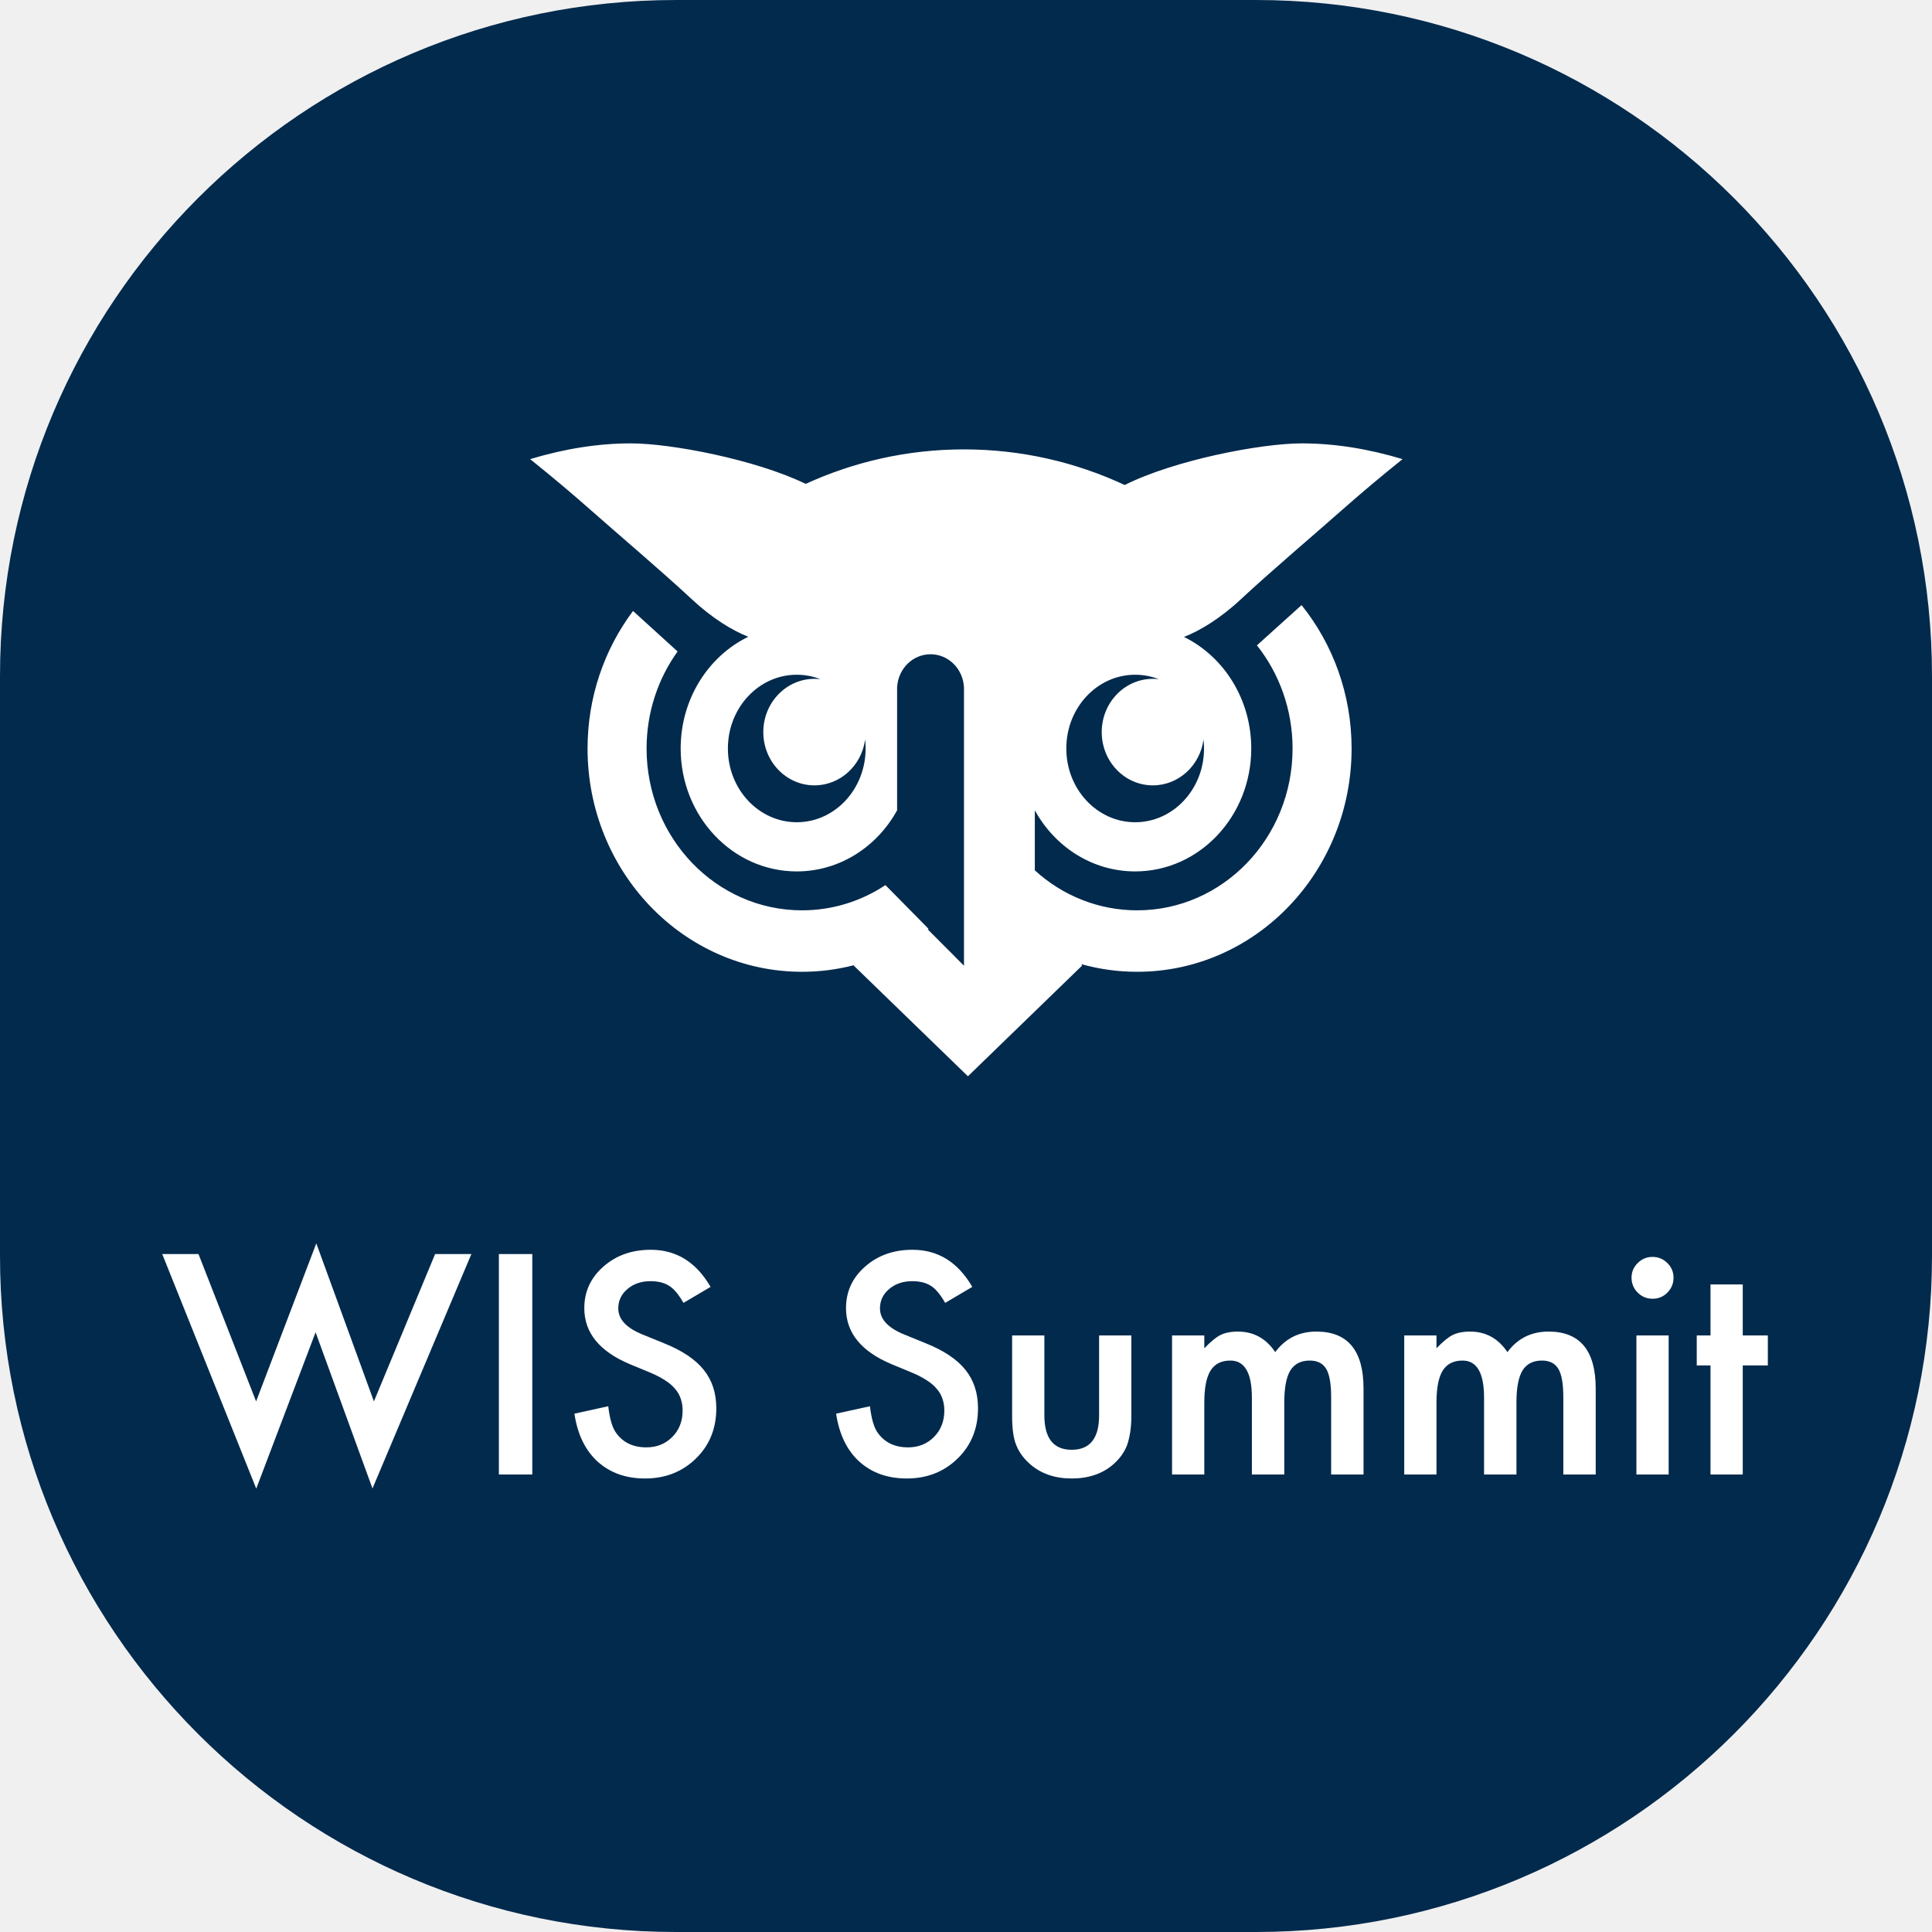
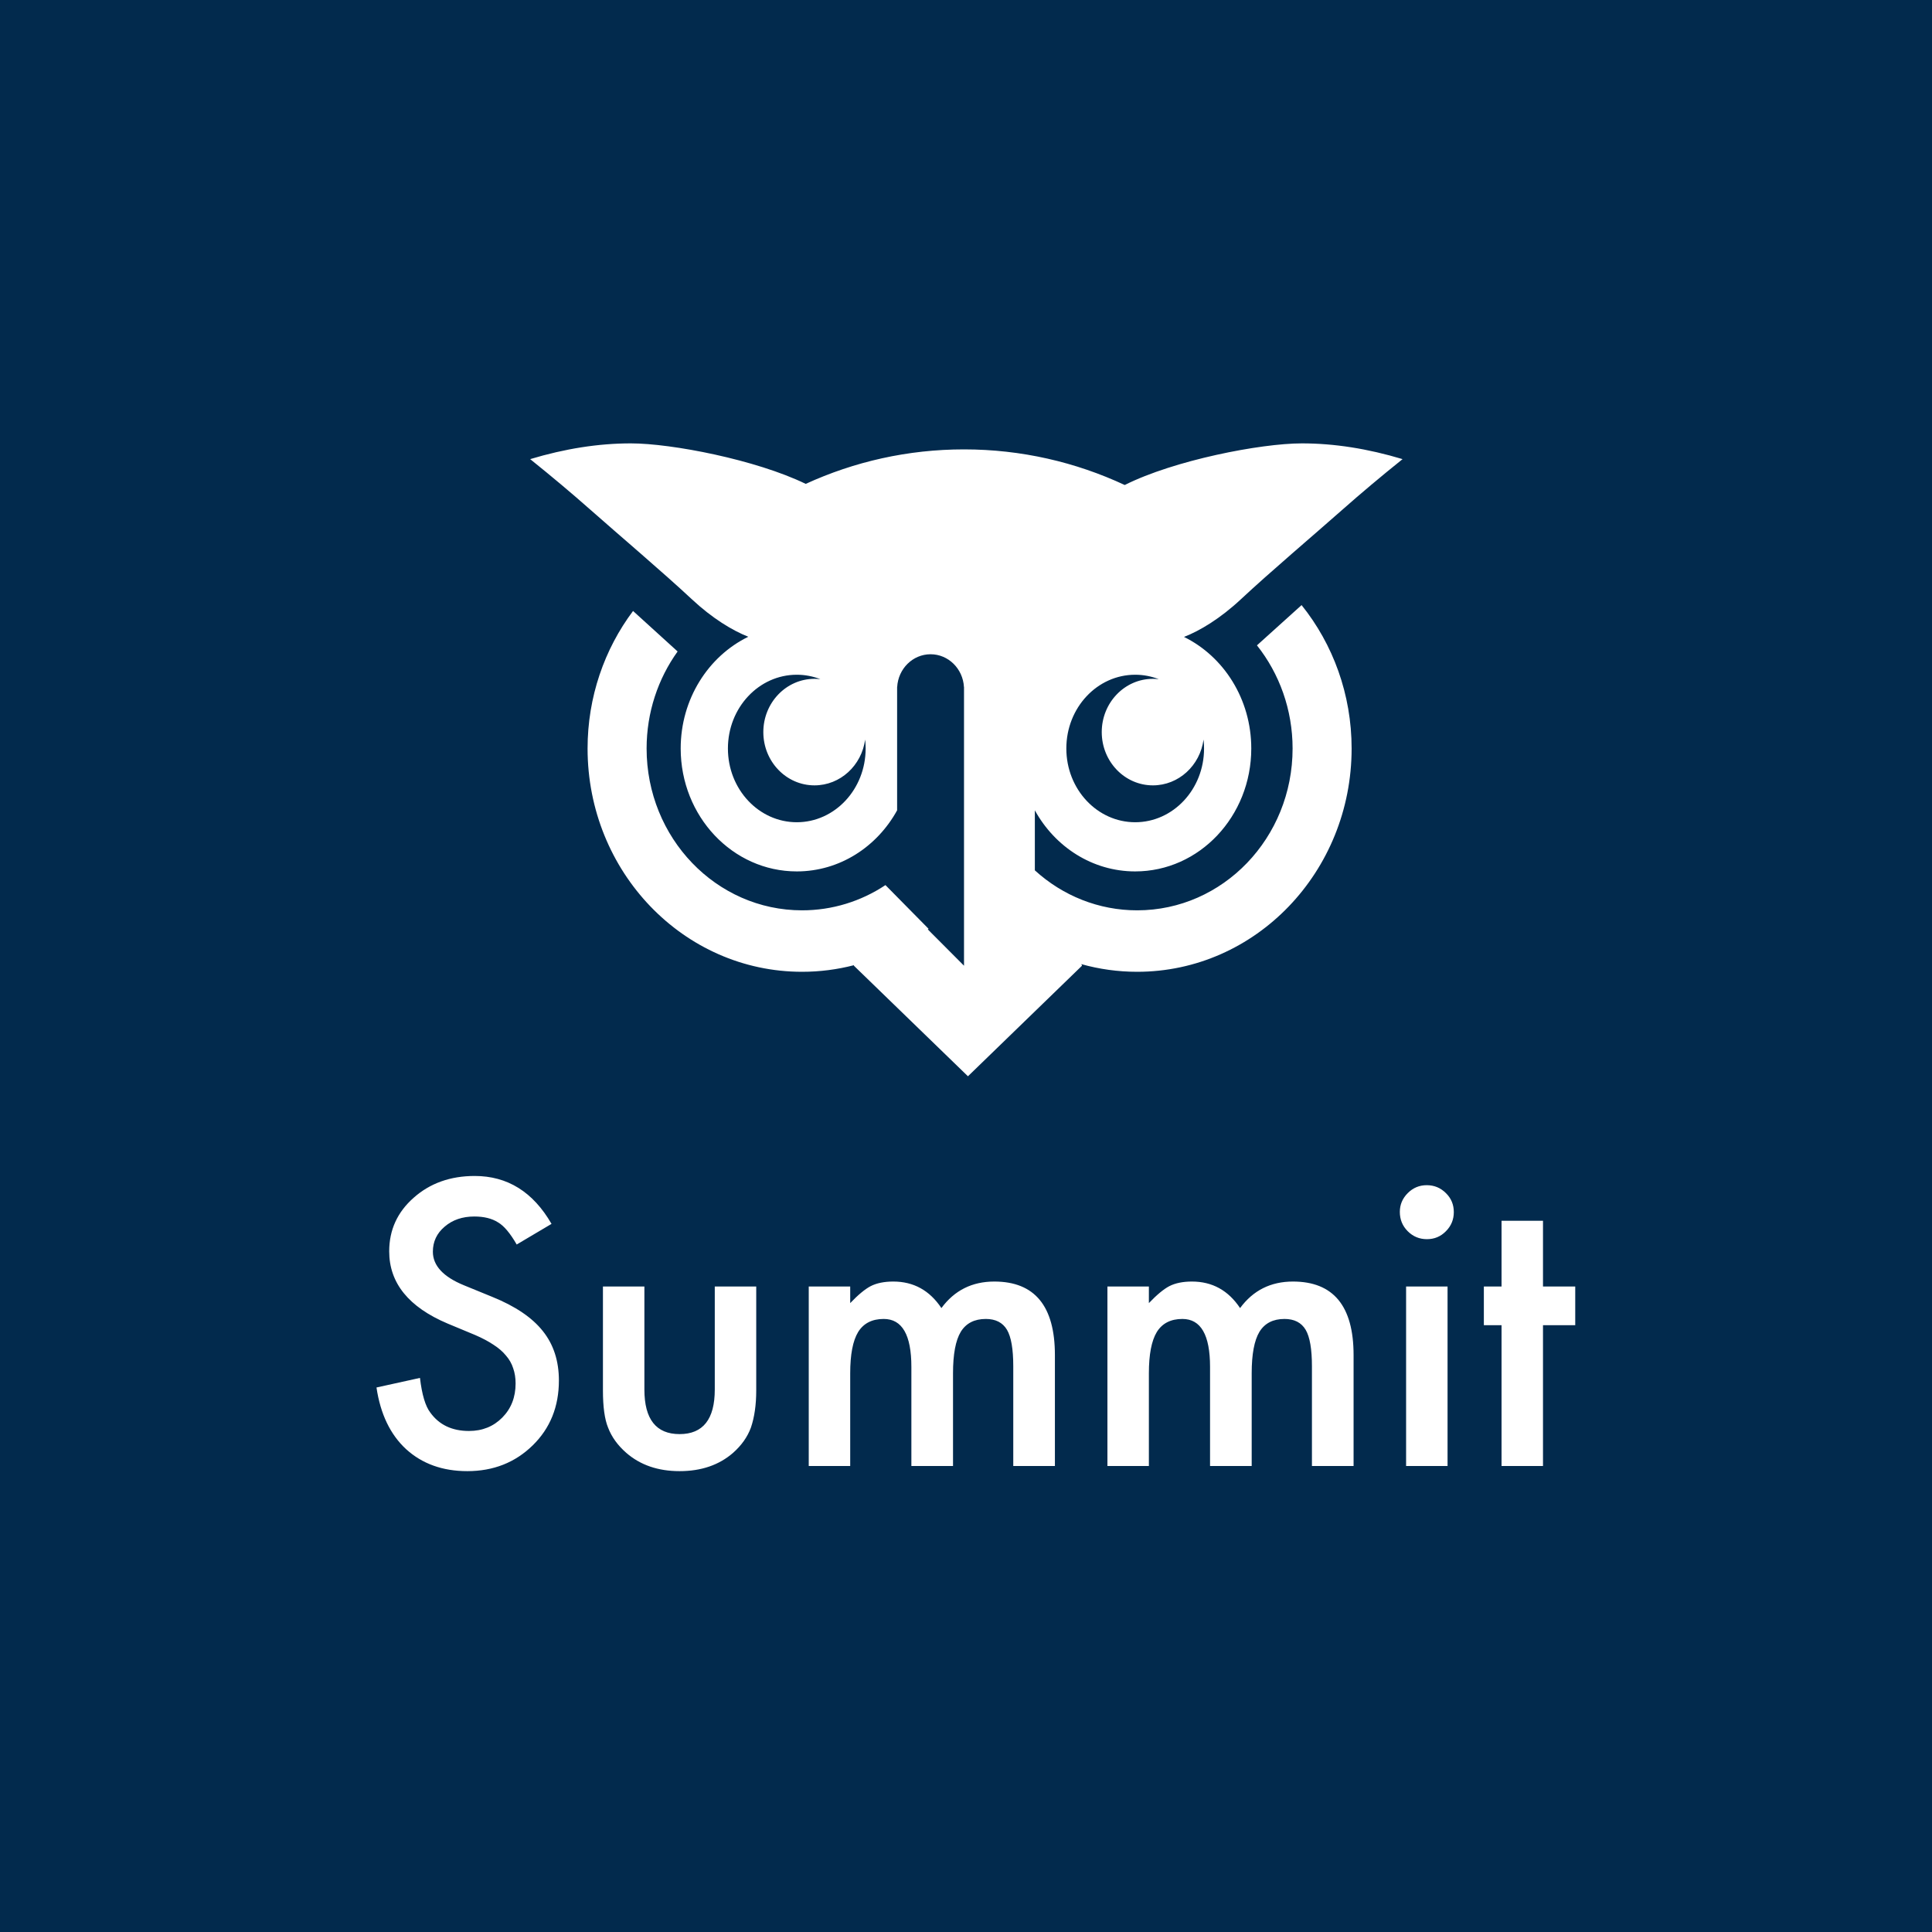
- <svg xmlns="http://www.w3.org/2000/svg" version="1.1" width="1000" height="1000">
-   <g clip-path="url(#SvgjsClipPath1092)">
-     <rect width="1000" height="1000" fill="#022a4d" />
-     <g transform="matrix(0.9765625,0,0,0.9765625,-0.01171875,0)">
-       <svg version="1.1" width="1024" height="1024">
-         <svg width="1024" height="1024" viewBox="0 0 1024 1024" fill="none">
-           <path fill-rule="evenodd" clip-rule="evenodd" d="M510.948 511.852V364.139H510.917C510.378 354.45 502.66 346.766 493.219 346.766C483.778 346.766 476.061 354.45 475.521 364.139H475.491V429.49C464.836 448.838 445.031 461.865 422.306 461.865C388.266 461.865 360.779 432.635 360.779 396.714C360.779 370.477 375.443 347.81 396.615 337.496C388.251 334.206 377.543 327.76 366.656 317.586C351.474 303.397 327.539 283.104 312.897 270.153C303.136 261.519 292.504 252.583 281 243.347C299.469 237.782 317.256 235 334.361 235C355.973 235 400.711 243.666 427.049 256.468C452.721 244.709 481.102 238.182 510.948 238.182C541.293 238.182 570.125 244.93 596.134 257.063C622.292 243.935 668.083 235 690.028 235C707.133 235 724.92 237.782 743.389 243.347C731.885 252.583 721.253 261.519 711.492 270.153C696.85 283.104 672.915 303.397 657.733 317.586C646.748 327.853 635.944 334.323 627.547 337.584C648.621 347.94 663.202 370.552 663.202 396.714C663.202 432.635 635.715 461.865 601.674 461.865C578.949 461.865 559.145 448.838 548.49 429.49V461.298C563.318 474.82 582.41 482.495 602.717 482.495C648.217 482.495 685.101 444.09 685.101 396.714C685.101 376.132 678.078 357 666.213 342.048L689.863 320.713C706.516 341.425 716.386 368.047 716.386 396.714C716.386 462.081 665.495 515.071 602.717 515.071C592.572 515.071 582.639 513.677 573.124 511.013L573.518 511.813L513.033 570.448L452.549 511.813L452.649 511.563C443.757 513.869 434.519 515.071 425.097 515.071C362.32 515.071 311.428 462.081 311.428 396.714C311.428 369.466 320.346 344.064 335.53 323.83L359.148 345.295C348.775 359.724 342.713 377.593 342.713 396.714C342.713 444.09 379.598 482.495 425.097 482.495C441.083 482.495 456.316 477.739 469.309 469.118L492.164 492.289C492.028 492.393 491.892 492.496 491.755 492.599L510.948 511.852ZM434.813 359.98C430.909 358.456 426.698 357.624 422.31 357.624C402.211 357.624 385.81 375.065 385.81 396.714C385.81 418.364 402.211 435.805 422.31 435.805C442.408 435.805 458.809 418.364 458.809 396.714C458.809 395.113 458.719 393.534 458.545 391.984C456.697 405.703 445.38 416.259 431.695 416.259C416.721 416.259 404.581 403.62 404.581 388.028C404.581 372.436 416.721 359.796 431.695 359.796C432.749 359.796 433.79 359.859 434.813 359.98ZM614.179 359.98C610.276 358.456 606.064 357.624 601.676 357.624C581.578 357.624 565.177 375.065 565.177 396.714C565.177 418.364 581.578 435.805 601.676 435.805C621.774 435.805 638.175 418.364 638.175 396.714C638.175 395.113 638.086 393.534 637.911 391.984C636.064 405.703 624.747 416.259 611.062 416.259C596.087 416.259 583.948 403.62 583.948 388.028C583.948 372.436 596.087 359.796 611.062 359.796C612.116 359.796 613.156 359.859 614.179 359.98Z" fill="white" />
-           <path d="M105.218 664.675L135.755 742.766L167.659 659L198.196 742.766L230.631 664.675H249.85L197.436 788.924L167.279 706.142L135.831 789L86 664.675H105.218Z" fill="white" />
-           <path d="M282.133 664.675V781.509H264.434V664.675H282.133Z" fill="white" />
-           <path d="M376.63 682.079L362.273 690.554C359.589 685.913 357.032 682.886 354.601 681.474C352.069 679.86 348.802 679.052 344.802 679.052C339.89 679.052 335.813 680.44 332.572 683.214C329.331 685.938 327.71 689.369 327.71 693.505C327.71 699.206 331.964 703.796 340.472 707.277L352.17 712.044C361.691 715.878 368.654 720.57 373.06 726.119C377.465 731.617 379.668 738.377 379.668 746.398C379.668 757.143 376.073 766.022 368.882 773.034C361.64 780.096 352.651 783.627 341.915 783.627C331.736 783.627 323.33 780.626 316.696 774.623C310.163 768.62 306.087 760.17 304.466 749.274L322.393 745.339C323.203 752.199 324.621 756.941 326.647 759.565C330.293 764.609 335.61 767.132 342.599 767.132C348.119 767.132 352.702 765.29 356.348 761.608C359.994 757.925 361.817 753.259 361.817 747.609C361.817 745.339 361.488 743.27 360.83 741.404C360.222 739.487 359.235 737.747 357.867 736.183C356.551 734.568 354.829 733.08 352.702 731.718C350.575 730.306 348.043 728.969 345.106 727.708L333.787 723.016C317.734 716.256 309.707 706.369 309.707 693.354C309.707 684.576 313.075 677.236 319.81 671.334C326.546 665.381 334.927 662.405 344.954 662.405C358.475 662.405 369.034 668.963 376.63 682.079Z" fill="white" />
-           <path d="M515.336 682.079L500.979 690.554C498.295 685.913 495.738 682.886 493.307 681.474C490.775 679.86 487.509 679.052 483.508 679.052C478.596 679.052 474.519 680.44 471.278 683.214C468.037 685.938 466.417 689.369 466.417 693.505C466.417 699.206 470.671 703.796 479.178 707.277L490.876 712.044C500.397 715.878 507.36 720.57 511.766 726.119C516.172 731.617 518.375 738.377 518.375 746.398C518.375 757.143 514.779 766.022 507.588 773.034C500.346 780.096 491.357 783.627 480.622 783.627C470.443 783.627 462.036 780.626 455.402 774.623C448.87 768.62 444.793 760.17 443.172 749.274L461.099 745.339C461.91 752.199 463.328 756.941 465.353 759.565C468.999 764.609 474.317 767.132 481.305 767.132C486.825 767.132 491.408 765.29 495.054 761.608C498.7 757.925 500.524 753.259 500.524 747.609C500.524 745.339 500.194 743.27 499.536 741.404C498.928 739.487 497.941 737.747 496.574 736.183C495.257 734.568 493.535 733.08 491.408 731.718C489.281 730.306 486.749 728.969 483.812 727.708L472.494 723.016C456.44 716.256 448.414 706.369 448.414 693.354C448.414 684.576 451.781 677.236 458.517 671.334C465.252 665.381 473.633 662.405 483.66 662.405C497.181 662.405 507.74 668.963 515.336 682.079Z" fill="white" />
-           <path d="M553.545 707.807V750.106C553.545 762.314 558.381 768.418 568.054 768.418C577.726 768.418 582.562 762.314 582.562 750.106V707.807H599.654V750.484C599.654 756.386 598.919 761.482 597.451 765.77C596.033 769.603 593.577 773.059 590.082 776.136C584.309 781.13 576.966 783.627 568.054 783.627C559.191 783.627 551.874 781.13 546.101 776.136C542.556 773.059 540.049 769.603 538.58 765.77C537.162 762.339 536.453 757.244 536.453 750.484V707.807H553.545Z" fill="white" />
-           <path d="M621.227 707.807H638.318V714.617C641.61 711.187 644.421 708.866 646.75 707.655C649.231 706.394 652.346 705.764 656.093 705.764C664.449 705.764 671.058 709.396 675.919 716.66C681.287 709.396 688.554 705.764 697.72 705.764C714.381 705.764 722.712 715.828 722.712 735.956V781.509H705.544V740.572C705.544 733.509 704.684 728.515 702.962 725.589C701.189 722.613 698.277 721.125 694.226 721.125C689.516 721.125 686.073 722.89 683.895 726.421C681.768 729.953 680.705 735.628 680.705 743.447V781.509H663.538V740.799C663.538 727.683 659.739 721.125 652.143 721.125C647.332 721.125 643.813 722.915 641.585 726.497C639.407 730.079 638.318 735.729 638.318 743.447V781.509H621.227V707.807Z" fill="white" />
-           <path d="M744.285 707.807H761.376V714.617C764.668 711.187 767.479 708.866 769.808 707.655C772.29 706.394 775.404 705.764 779.151 705.764C787.507 705.764 794.116 709.396 798.977 716.66C804.345 709.396 811.612 705.764 820.778 705.764C837.439 705.764 845.77 715.828 845.77 735.956V781.509H828.603V740.572C828.603 733.509 827.742 728.515 826.02 725.589C824.247 722.613 821.336 721.125 817.284 721.125C812.575 721.125 809.131 722.89 806.953 726.421C804.826 729.953 803.763 735.628 803.763 743.447V781.509H786.596V740.799C786.596 727.683 782.798 721.125 775.201 721.125C770.39 721.125 766.871 722.915 764.643 726.497C762.465 730.079 761.376 735.729 761.376 743.447V781.509H744.285V707.807Z" fill="white" />
-           <path d="M884.434 707.807V781.509H867.343V707.807H884.434ZM864.76 677.161C864.76 674.184 865.849 671.612 868.027 669.442C870.204 667.273 872.812 666.189 875.851 666.189C878.94 666.189 881.573 667.273 883.751 669.442C885.928 671.561 887.017 674.159 887.017 677.236C887.017 680.314 885.928 682.937 883.751 685.106C881.624 687.275 879.016 688.36 875.927 688.36C872.838 688.36 870.204 687.275 868.027 685.106C865.849 682.937 864.76 680.288 864.76 677.161Z" fill="white" />
-           <path d="M923.707 723.697V781.509H906.615V723.697H899.323V707.807H906.615V680.793H923.707V707.807H937V723.697H923.707Z" fill="white" />
-         </svg>
-       </svg>
+ <svg xmlns="http://www.w3.org/2000/svg" version="1.1" width="1024" height="1024">
+   <svg width="1024" height="1024" viewBox="0 0 1024 1024" fill="none">
+     <g clip-path="url(#clip0_159_162)">
+       <rect width="1024" height="1024" fill="#022A4D" />
+       <path fill-rule="evenodd" clip-rule="evenodd" d="M510.948 511.852V364.139H510.917C510.378 354.45 502.66 346.766 493.219 346.766C483.778 346.766 476.061 354.45 475.521 364.139H475.491V429.49C464.836 448.838 445.031 461.865 422.306 461.865C388.266 461.865 360.779 432.635 360.779 396.714C360.779 370.477 375.443 347.81 396.615 337.496C388.251 334.206 377.543 327.76 366.656 317.586C351.474 303.397 327.539 283.104 312.897 270.153C303.136 261.519 292.504 252.583 281 243.347C299.469 237.782 317.256 235 334.361 235C355.973 235 400.711 243.666 427.049 256.468C452.721 244.709 481.102 238.182 510.948 238.182C541.293 238.182 570.125 244.93 596.134 257.063C622.292 243.935 668.083 235 690.028 235C707.133 235 724.92 237.782 743.389 243.347C731.885 252.583 721.253 261.519 711.492 270.153C696.85 283.104 672.915 303.397 657.733 317.586C646.748 327.853 635.944 334.323 627.547 337.584C648.621 347.94 663.202 370.552 663.202 396.714C663.202 432.635 635.715 461.865 601.674 461.865C578.949 461.865 559.145 448.838 548.49 429.49V461.298C563.318 474.82 582.41 482.495 602.717 482.495C648.217 482.495 685.101 444.09 685.101 396.714C685.101 376.132 678.078 357 666.213 342.048L689.863 320.713C706.516 341.425 716.386 368.047 716.386 396.714C716.386 462.081 665.495 515.071 602.717 515.071C592.572 515.071 582.639 513.677 573.124 511.013L573.518 511.813L513.033 570.448L452.549 511.813L452.649 511.563C443.757 513.869 434.519 515.071 425.097 515.071C362.32 515.071 311.428 462.081 311.428 396.714C311.428 369.466 320.346 344.064 335.53 323.83L359.148 345.295C348.775 359.724 342.713 377.593 342.713 396.714C342.713 444.09 379.598 482.495 425.097 482.495C441.083 482.495 456.316 477.739 469.309 469.118L492.164 492.289C492.028 492.393 491.892 492.496 491.755 492.599L510.948 511.852ZM434.813 359.98C430.909 358.456 426.698 357.624 422.31 357.624C402.211 357.624 385.81 375.065 385.81 396.714C385.81 418.364 402.211 435.805 422.31 435.805C442.408 435.805 458.809 418.364 458.809 396.714C458.809 395.113 458.719 393.534 458.545 391.984C456.697 405.703 445.38 416.259 431.695 416.259C416.721 416.259 404.581 403.62 404.581 388.028C404.581 372.436 416.721 359.796 431.695 359.796C432.749 359.796 433.79 359.859 434.813 359.98ZM614.179 359.98C610.276 358.456 606.064 357.624 601.676 357.624C581.578 357.624 565.177 375.065 565.177 396.714C565.177 418.364 581.578 435.805 601.676 435.805C621.774 435.805 638.175 418.364 638.175 396.714C638.175 395.113 638.086 393.534 637.911 391.984C636.064 405.703 624.747 416.259 611.062 416.259C596.087 416.259 583.948 403.62 583.948 388.028C583.948 372.436 596.087 359.796 611.062 359.796C612.116 359.796 613.156 359.859 614.179 359.98Z" fill="white" />
+       <path d="M292.32 648.68L273.863 659.617C270.413 653.628 267.125 649.721 264 647.898C260.745 645.815 256.546 644.773 251.402 644.773C245.087 644.773 239.846 646.564 235.68 650.145C231.513 653.66 229.43 658.087 229.43 663.426C229.43 670.783 234.898 676.707 245.836 681.199L260.875 687.352C273.115 692.299 282.066 698.354 287.73 705.516C293.395 712.612 296.227 721.336 296.227 731.688C296.227 745.555 291.604 757.013 282.359 766.062C273.049 775.177 261.493 779.734 247.691 779.734C234.605 779.734 223.798 775.861 215.27 768.113C206.871 760.366 201.63 749.461 199.547 735.398L222.594 730.32C223.635 739.174 225.458 745.294 228.062 748.68C232.75 755.19 239.586 758.445 248.57 758.445C255.667 758.445 261.559 756.069 266.246 751.316C270.934 746.564 273.277 740.542 273.277 733.25C273.277 730.32 272.854 727.651 272.008 725.242C271.227 722.768 269.957 720.522 268.199 718.504C266.507 716.421 264.293 714.5 261.559 712.742C258.824 710.919 255.569 709.194 251.793 707.566L237.242 701.512C216.604 692.788 206.285 680.027 206.285 663.23C206.285 651.902 210.615 642.43 219.273 634.812C227.932 627.13 238.707 623.289 251.598 623.289C268.98 623.289 282.555 631.753 292.32 648.68ZM341.541 681.883V736.473C341.541 752.228 347.759 760.105 360.194 760.105C372.629 760.105 378.846 752.228 378.846 736.473V681.883H400.819V736.961C400.819 744.578 399.875 751.154 397.987 756.688C396.164 761.635 393.006 766.095 388.514 770.066C381.092 776.512 371.652 779.734 360.194 779.734C348.801 779.734 339.393 776.512 331.971 770.066C327.414 766.095 324.191 761.635 322.303 756.688C320.48 752.26 319.569 745.685 319.569 736.961V681.883H341.541ZM428.653 681.883H450.626V690.672C454.858 686.245 458.471 683.25 461.466 681.688C464.656 680.06 468.66 679.246 473.477 679.246C484.22 679.246 492.716 683.934 498.966 693.309C505.867 683.934 515.209 679.246 526.993 679.246C548.412 679.246 559.122 692.234 559.122 718.211V777H537.052V724.168C537.052 715.053 535.945 708.608 533.731 704.832C531.453 700.991 527.709 699.07 522.501 699.07C516.446 699.07 512.019 701.349 509.22 705.906C506.485 710.464 505.118 717.788 505.118 727.879V777H483.048V724.461C483.048 707.534 478.165 699.07 468.399 699.07C462.214 699.07 457.69 701.382 454.825 706.004C452.026 710.626 450.626 717.918 450.626 727.879V777H428.653V681.883ZM586.956 681.883H608.929V690.672C613.161 686.245 616.774 683.25 619.769 681.688C622.959 680.06 626.963 679.246 631.78 679.246C642.523 679.246 651.019 683.934 657.269 693.309C664.17 683.934 673.512 679.246 685.296 679.246C706.715 679.246 717.425 692.234 717.425 718.211V777H695.355V724.168C695.355 715.053 694.248 708.608 692.034 704.832C689.756 700.991 686.012 699.07 680.804 699.07C674.749 699.07 670.322 701.349 667.523 705.906C664.788 710.464 663.421 717.788 663.421 727.879V777H641.351V724.461C641.351 707.534 636.468 699.07 626.702 699.07C620.517 699.07 615.993 701.382 613.128 706.004C610.329 710.626 608.929 717.918 608.929 727.879V777H586.956V681.883ZM767.232 681.883V777H745.259V681.883H767.232ZM741.939 642.332C741.939 638.491 743.339 635.171 746.138 632.371C748.938 629.572 752.291 628.172 756.197 628.172C760.168 628.172 763.554 629.572 766.353 632.371C769.153 635.105 770.552 638.458 770.552 642.43C770.552 646.401 769.153 649.786 766.353 652.586C763.619 655.385 760.266 656.785 756.295 656.785C752.323 656.785 748.938 655.385 746.138 652.586C743.339 649.786 741.939 646.368 741.939 642.332ZM817.82 702.391V777H795.848V702.391H786.473V681.883H795.848V647.02H817.82V681.883H834.91V702.391H817.82Z" fill="white" />
    </g>
-   </g>
-   <defs>
-     <clipPath id="SvgjsClipPath1092">
-       <rect width="1000" height="1000" x="0" y="0" rx="350" ry="350" />
-     </clipPath>
-   </defs>
+     <defs>
+       <clipPath id="SvgjsClipPath1001">
+         <rect width="1024" height="1024" fill="white" />
+       </clipPath>
+     </defs>
+   </svg>
+   <style>@media (prefers-color-scheme: light) { :root { filter: none; } }
+ @media (prefers-color-scheme: dark) { :root { filter: none; } }
+ </style>
</svg>
